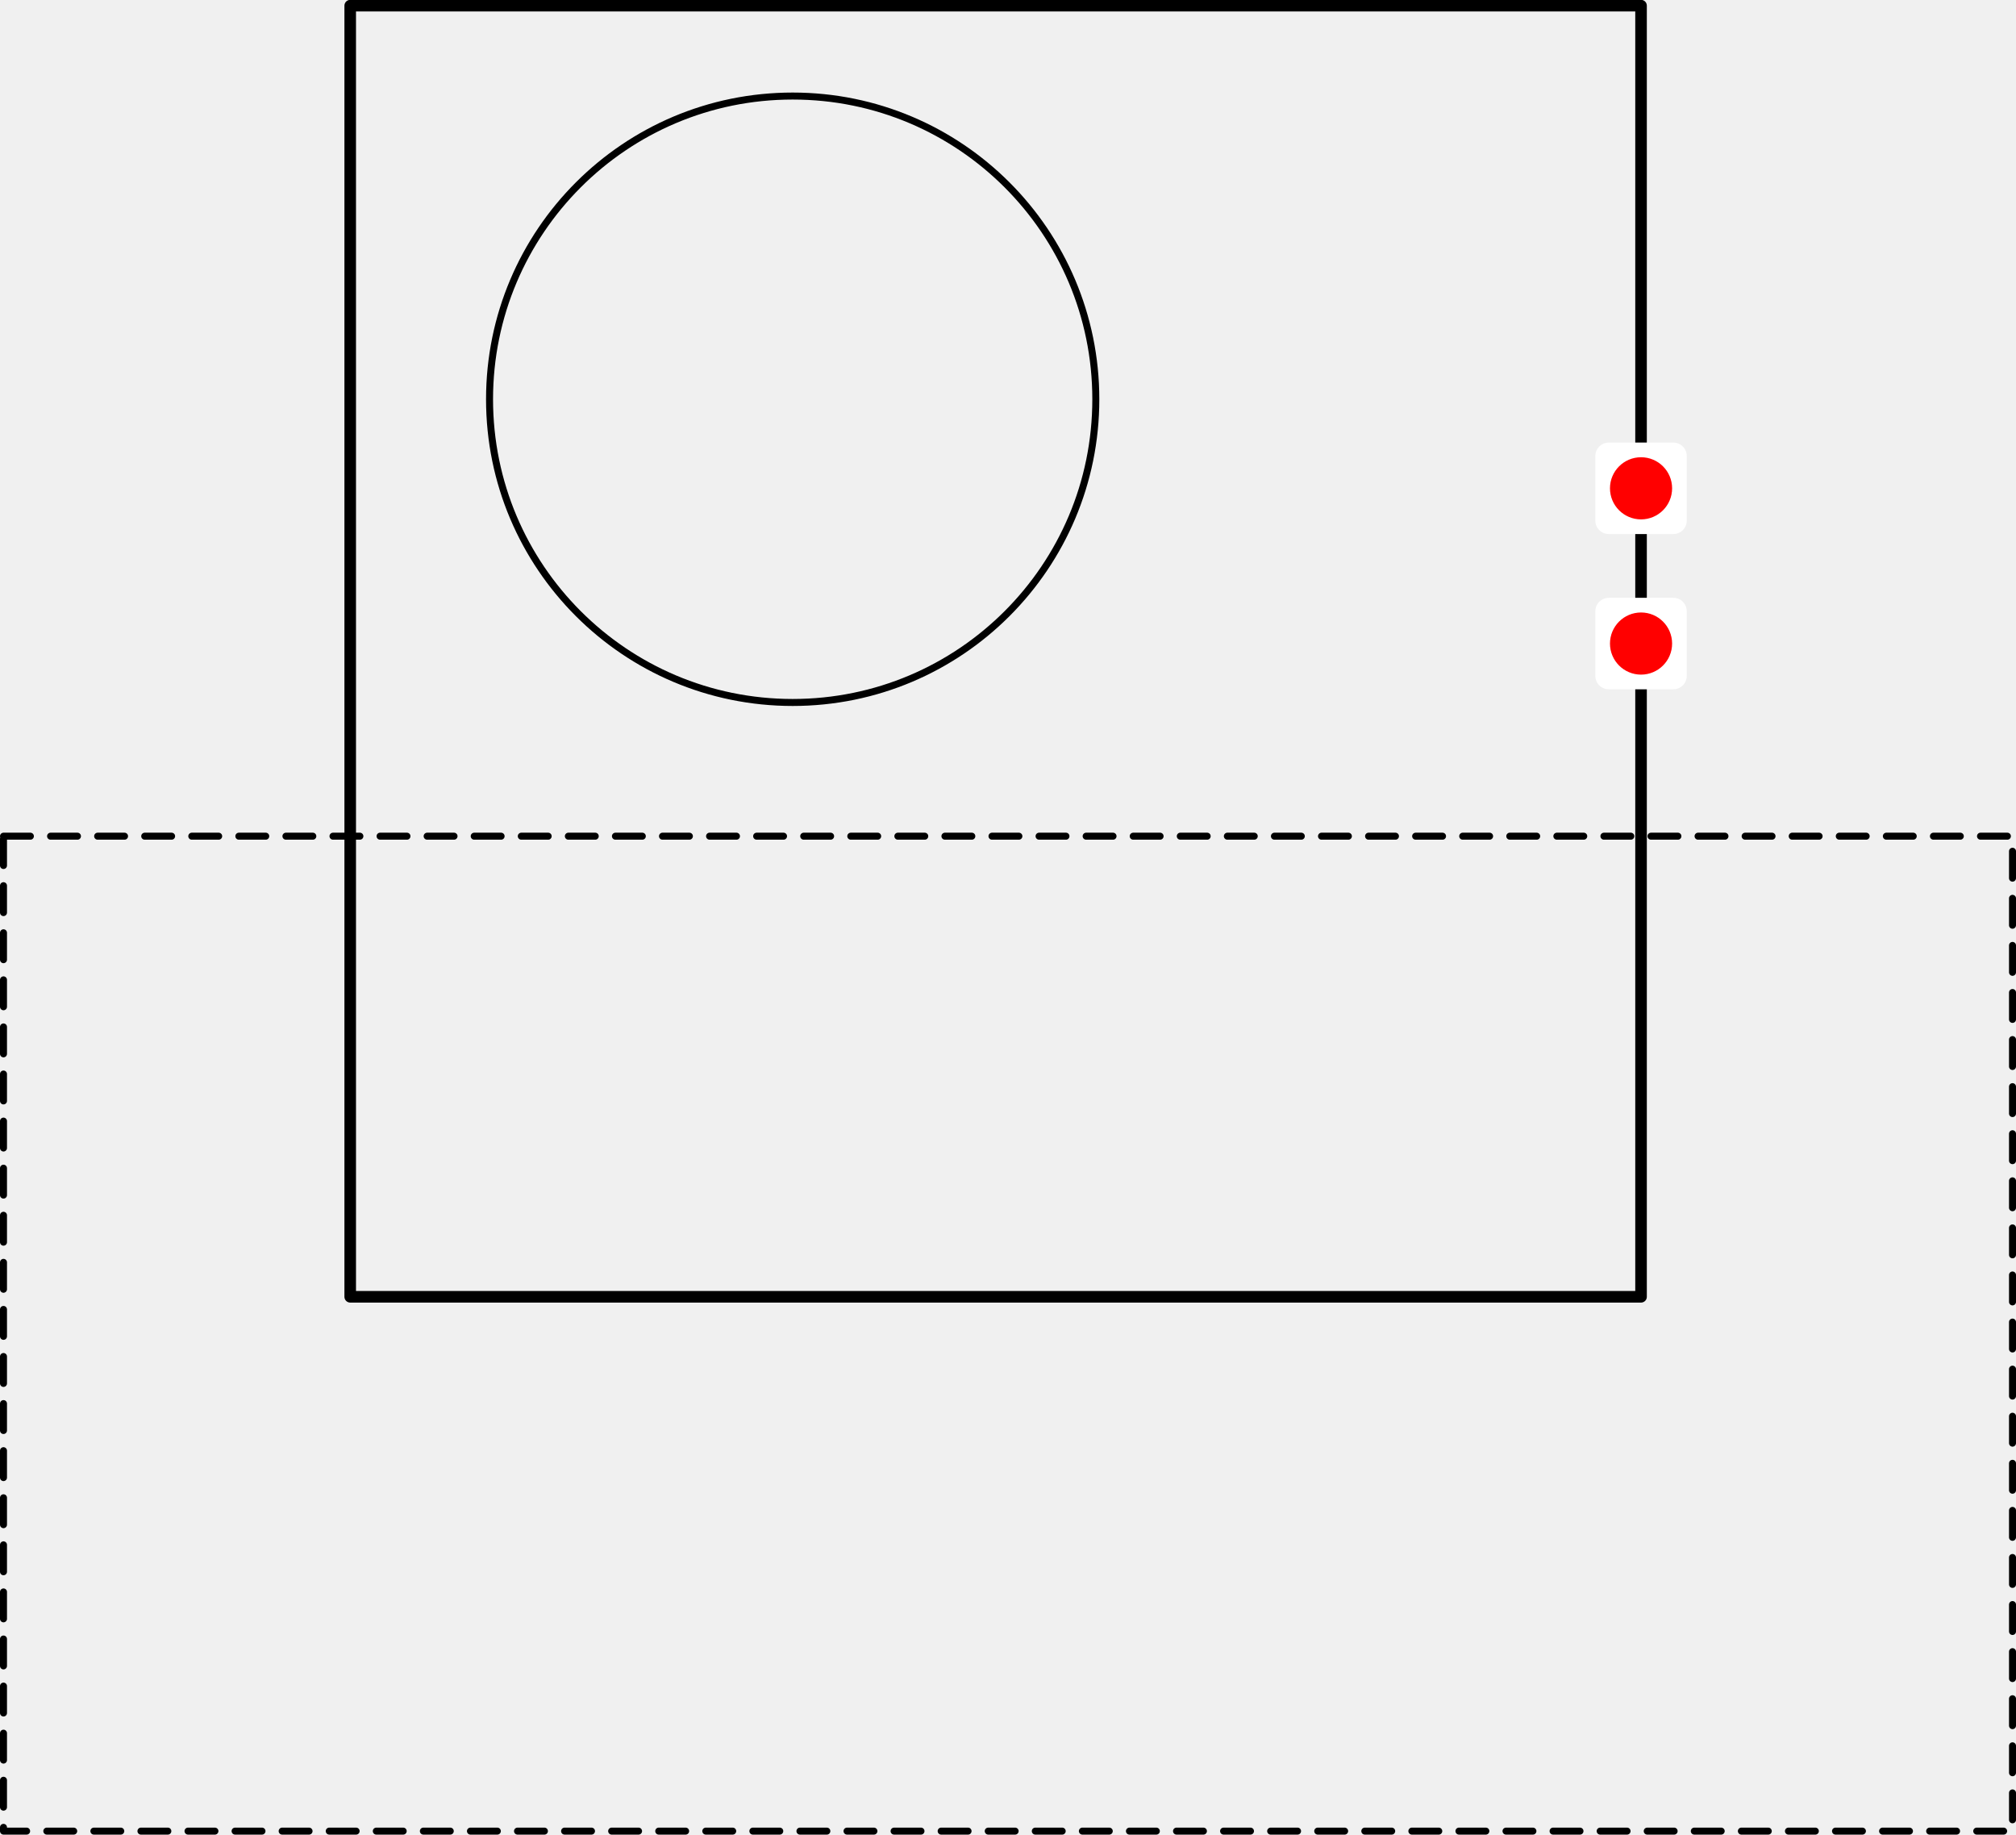
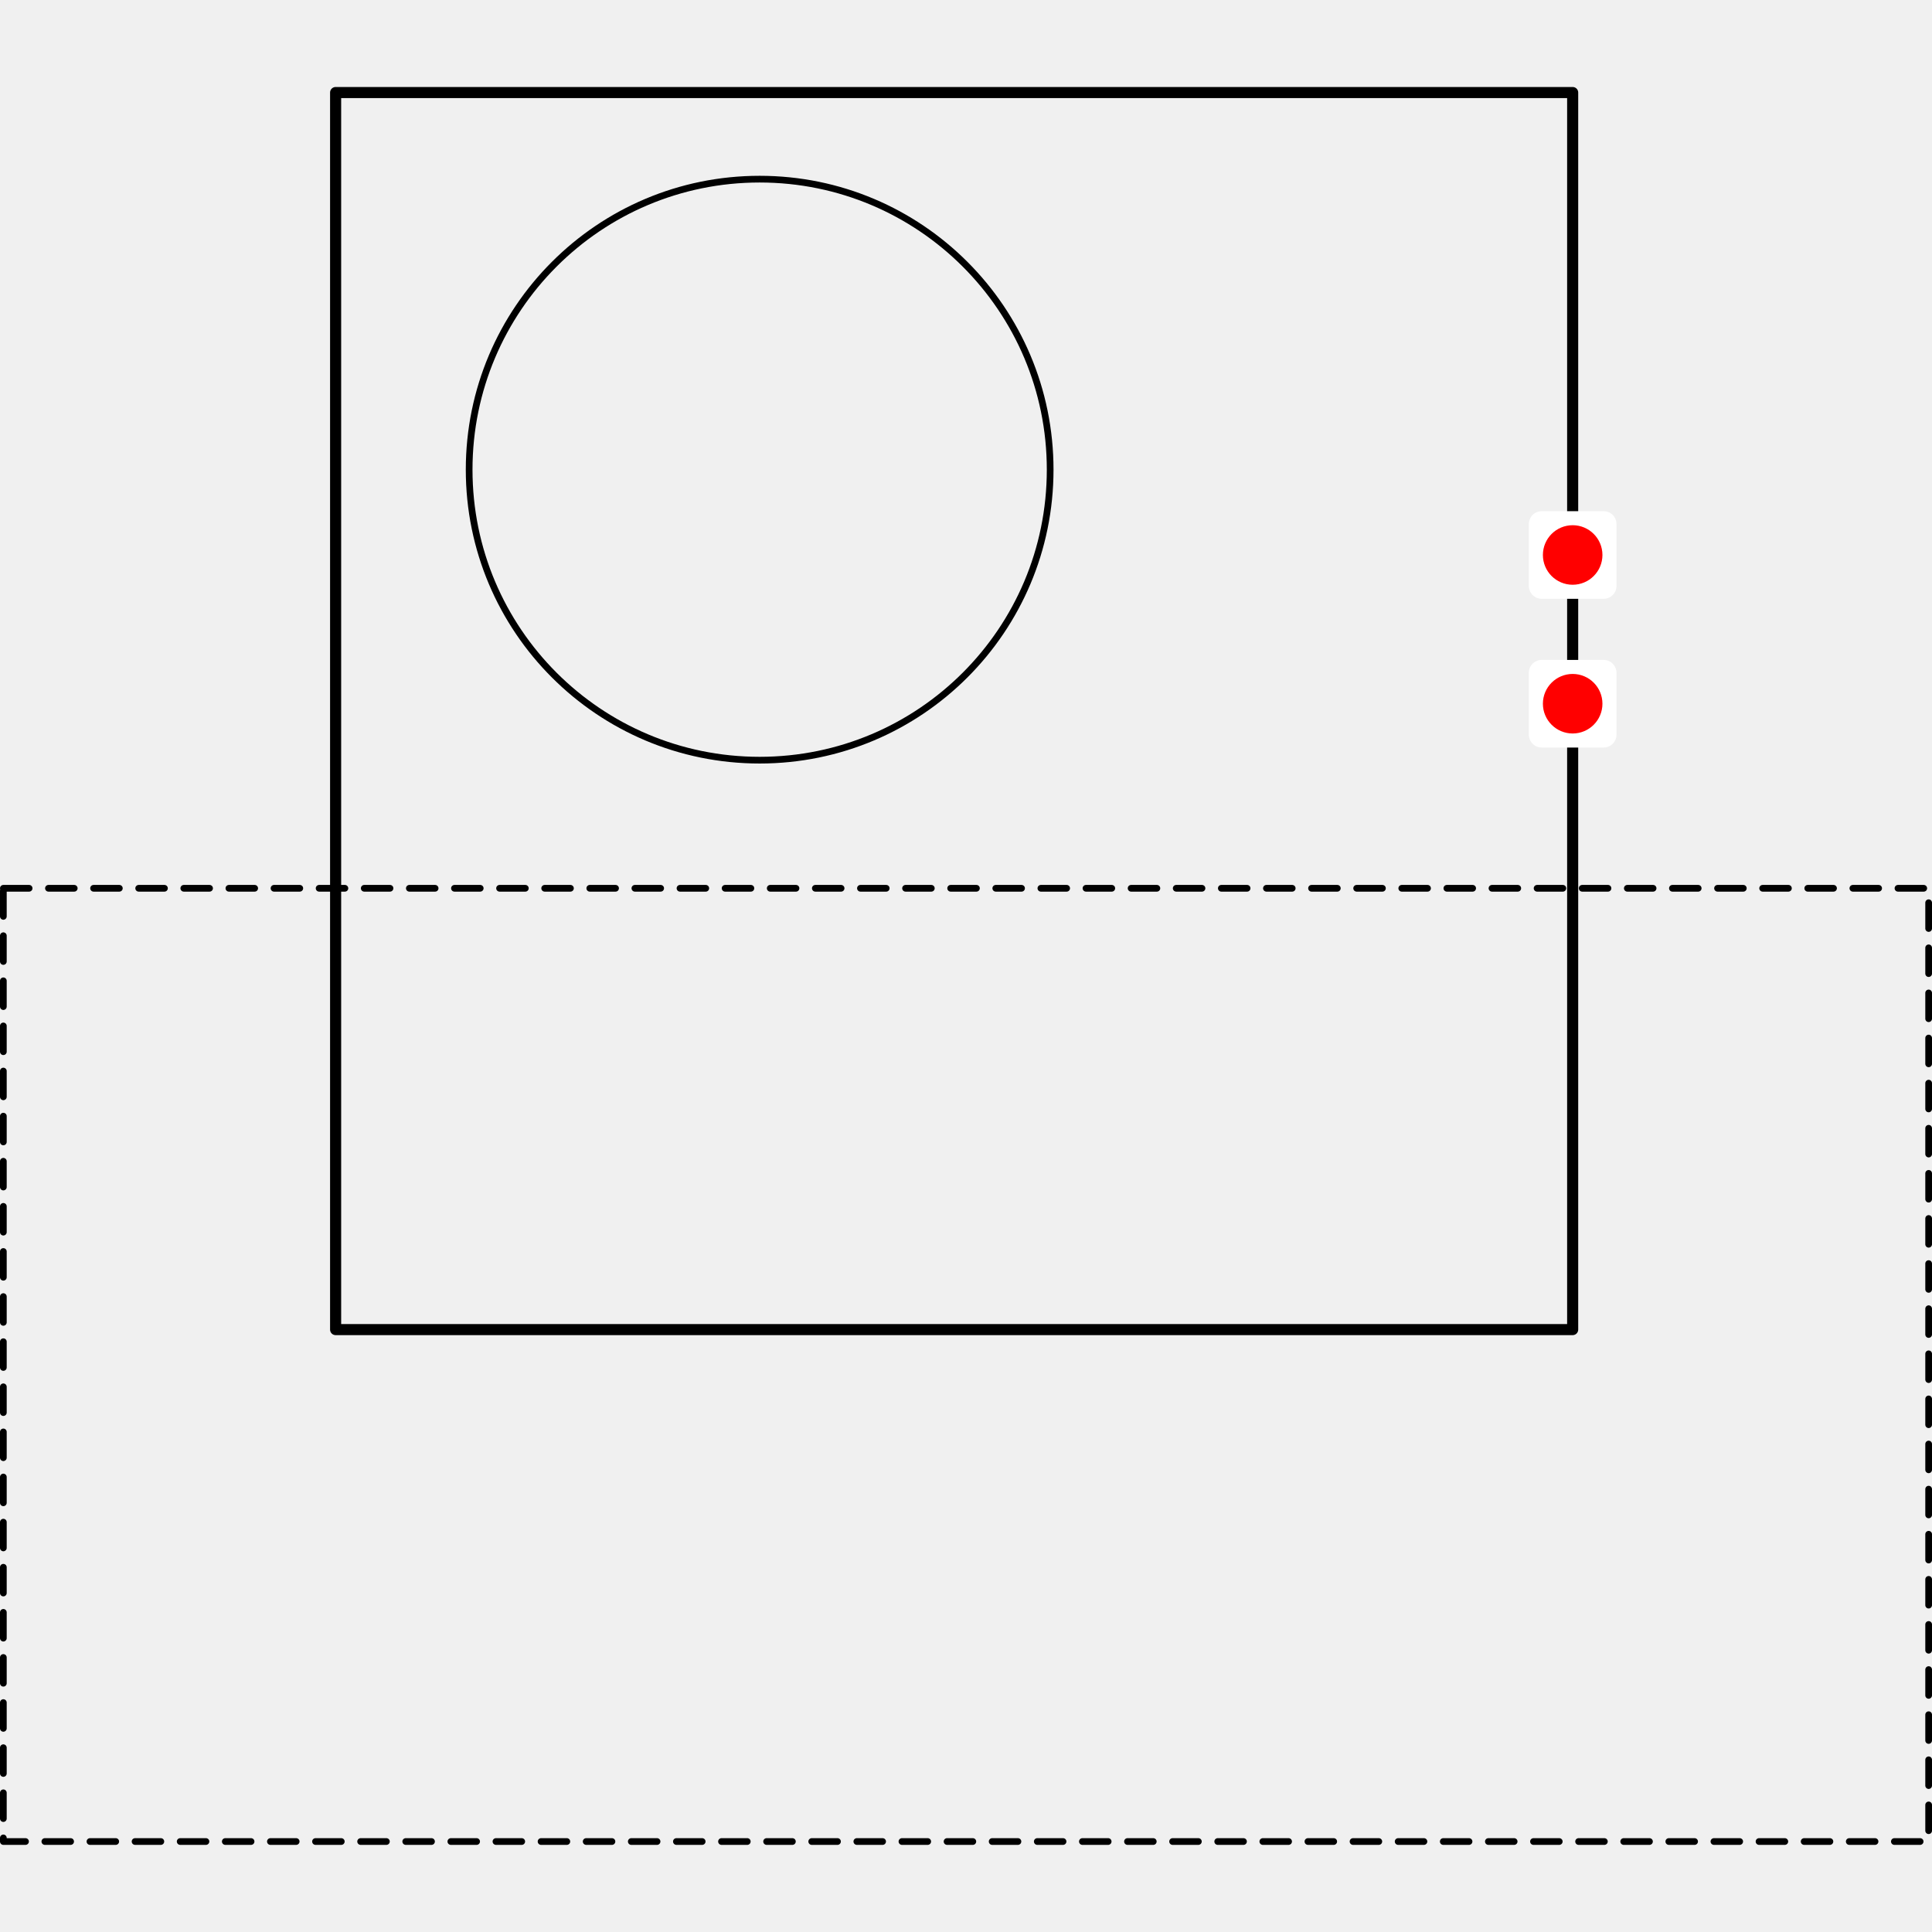
- <svg xmlns="http://www.w3.org/2000/svg" id="Layer_2" data-name="Layer 2" viewBox="0 0 74.95 68.19">
+ <svg xmlns="http://www.w3.org/2000/svg" id="Layer_2" data-name="Layer 2" viewBox="0 -3.38 74.95 74.95">
  <defs>
    <style>
      .cls-1 {
        stroke-dasharray: 1 .75;
      }

      .cls-1, .cls-2, .cls-3, .cls-4, .cls-5 {
        stroke-linecap: round;
        stroke-linejoin: round;
      }

      .cls-1, .cls-3 {
        stroke-width: .26px;
      }

      .cls-1, .cls-3, .cls-4 {
        fill: none;
        stroke: #000;
      }

      .cls-2 {
        fill: red;
        stroke: red;
        stroke-width: .71px;
      }

      .cls-4 {
        stroke-width: .43px;
      }

      .cls-5 {
        fill: #fff;
        stroke: #fff;
      }
    </style>
  </defs>
  <g id="DOT_Main">
    <g>
      <g id="CIRCLE">
        <circle class="cls-3" cx="29.47" cy="14.84" r="11.27" />
      </g>
      <g id="LWPOLYLINE">
        <rect class="cls-1" x=".13" y="31.08" width="74.69" height="36.98" />
      </g>
      <g id="LWPOLYLINE-2" data-name="LWPOLYLINE">
        <rect class="cls-4" x="13.02" y=".21" width="47.99" height="47.99" />
      </g>
      <g id="LWPOLYLINE-3" data-name="LWPOLYLINE">
        <rect class="cls-5" x="59.81" y="22.72" width="2.4" height="2.4" />
      </g>
      <g id="LWPOLYLINE-4" data-name="LWPOLYLINE">
        <rect class="cls-5" x="59.81" y="16.95" width="2.4" height="2.4" />
      </g>
      <g id="CIRCLE-2" data-name="CIRCLE">
        <circle class="cls-2" cx="61.01" cy="23.92" r=".8" />
      </g>
      <g id="CIRCLE-3" data-name="CIRCLE">
        <circle class="cls-2" cx="61.01" cy="18.15" r=".8" />
      </g>
    </g>
  </g>
</svg>
